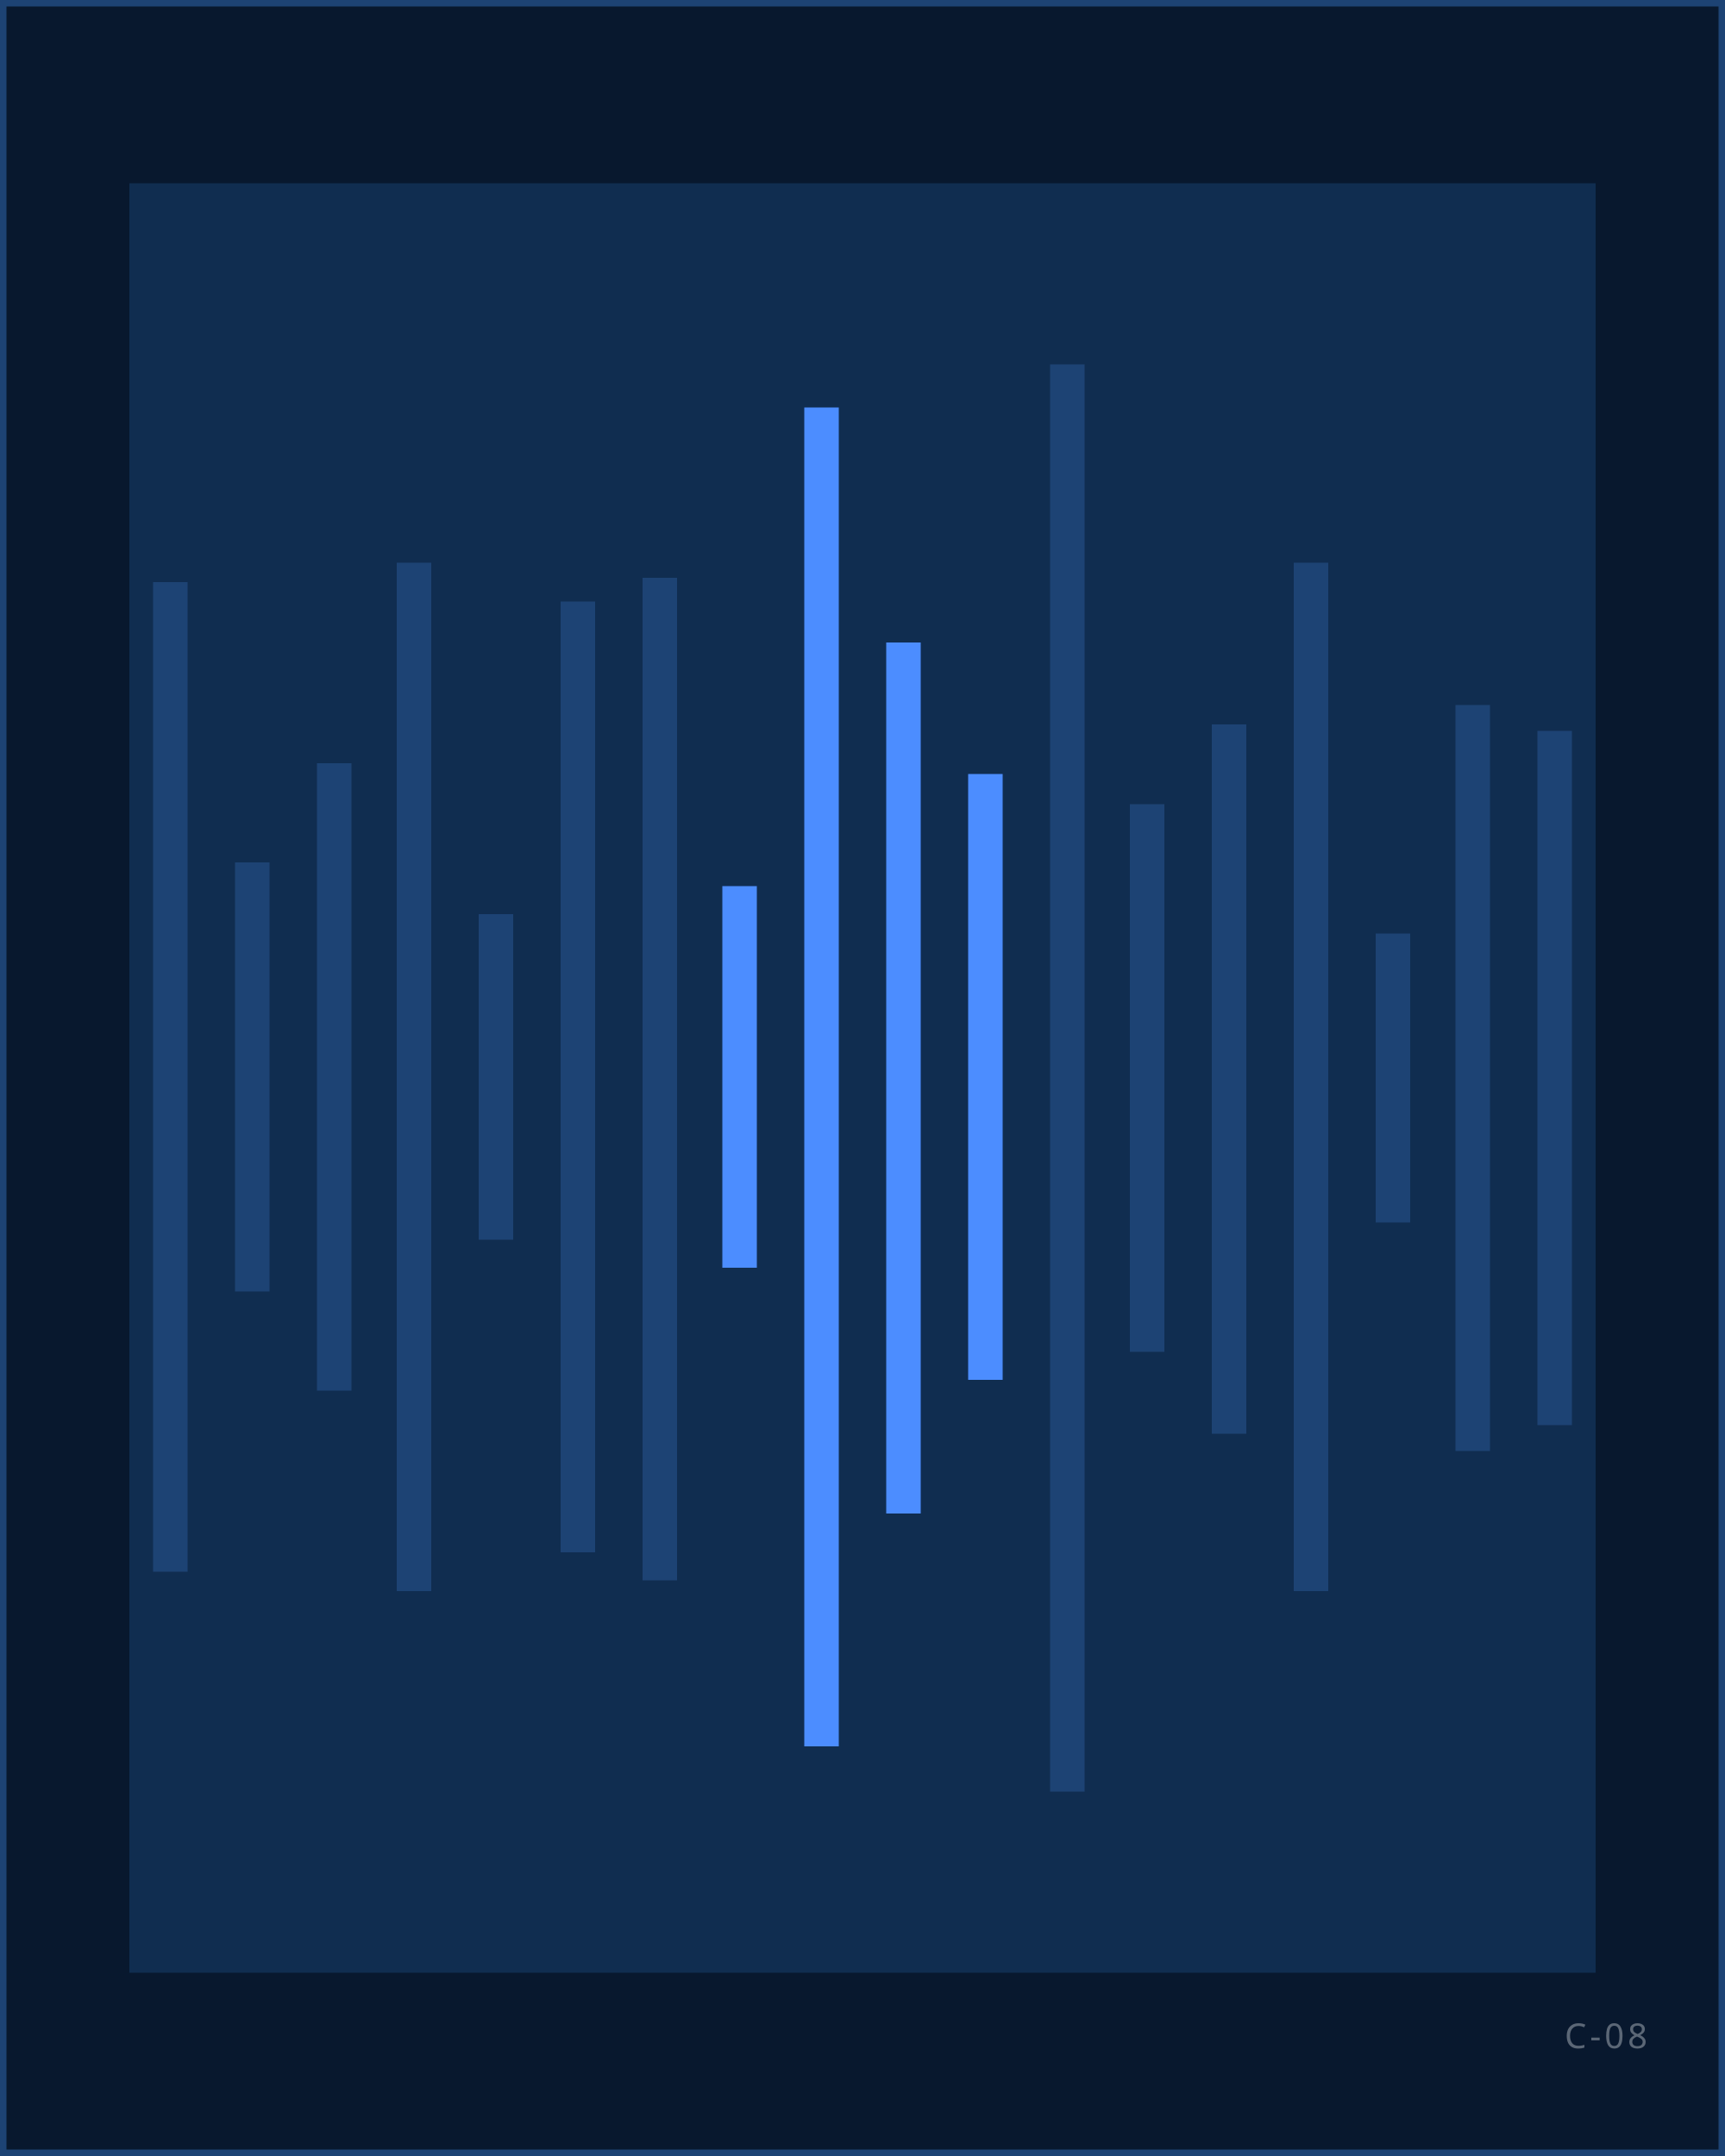
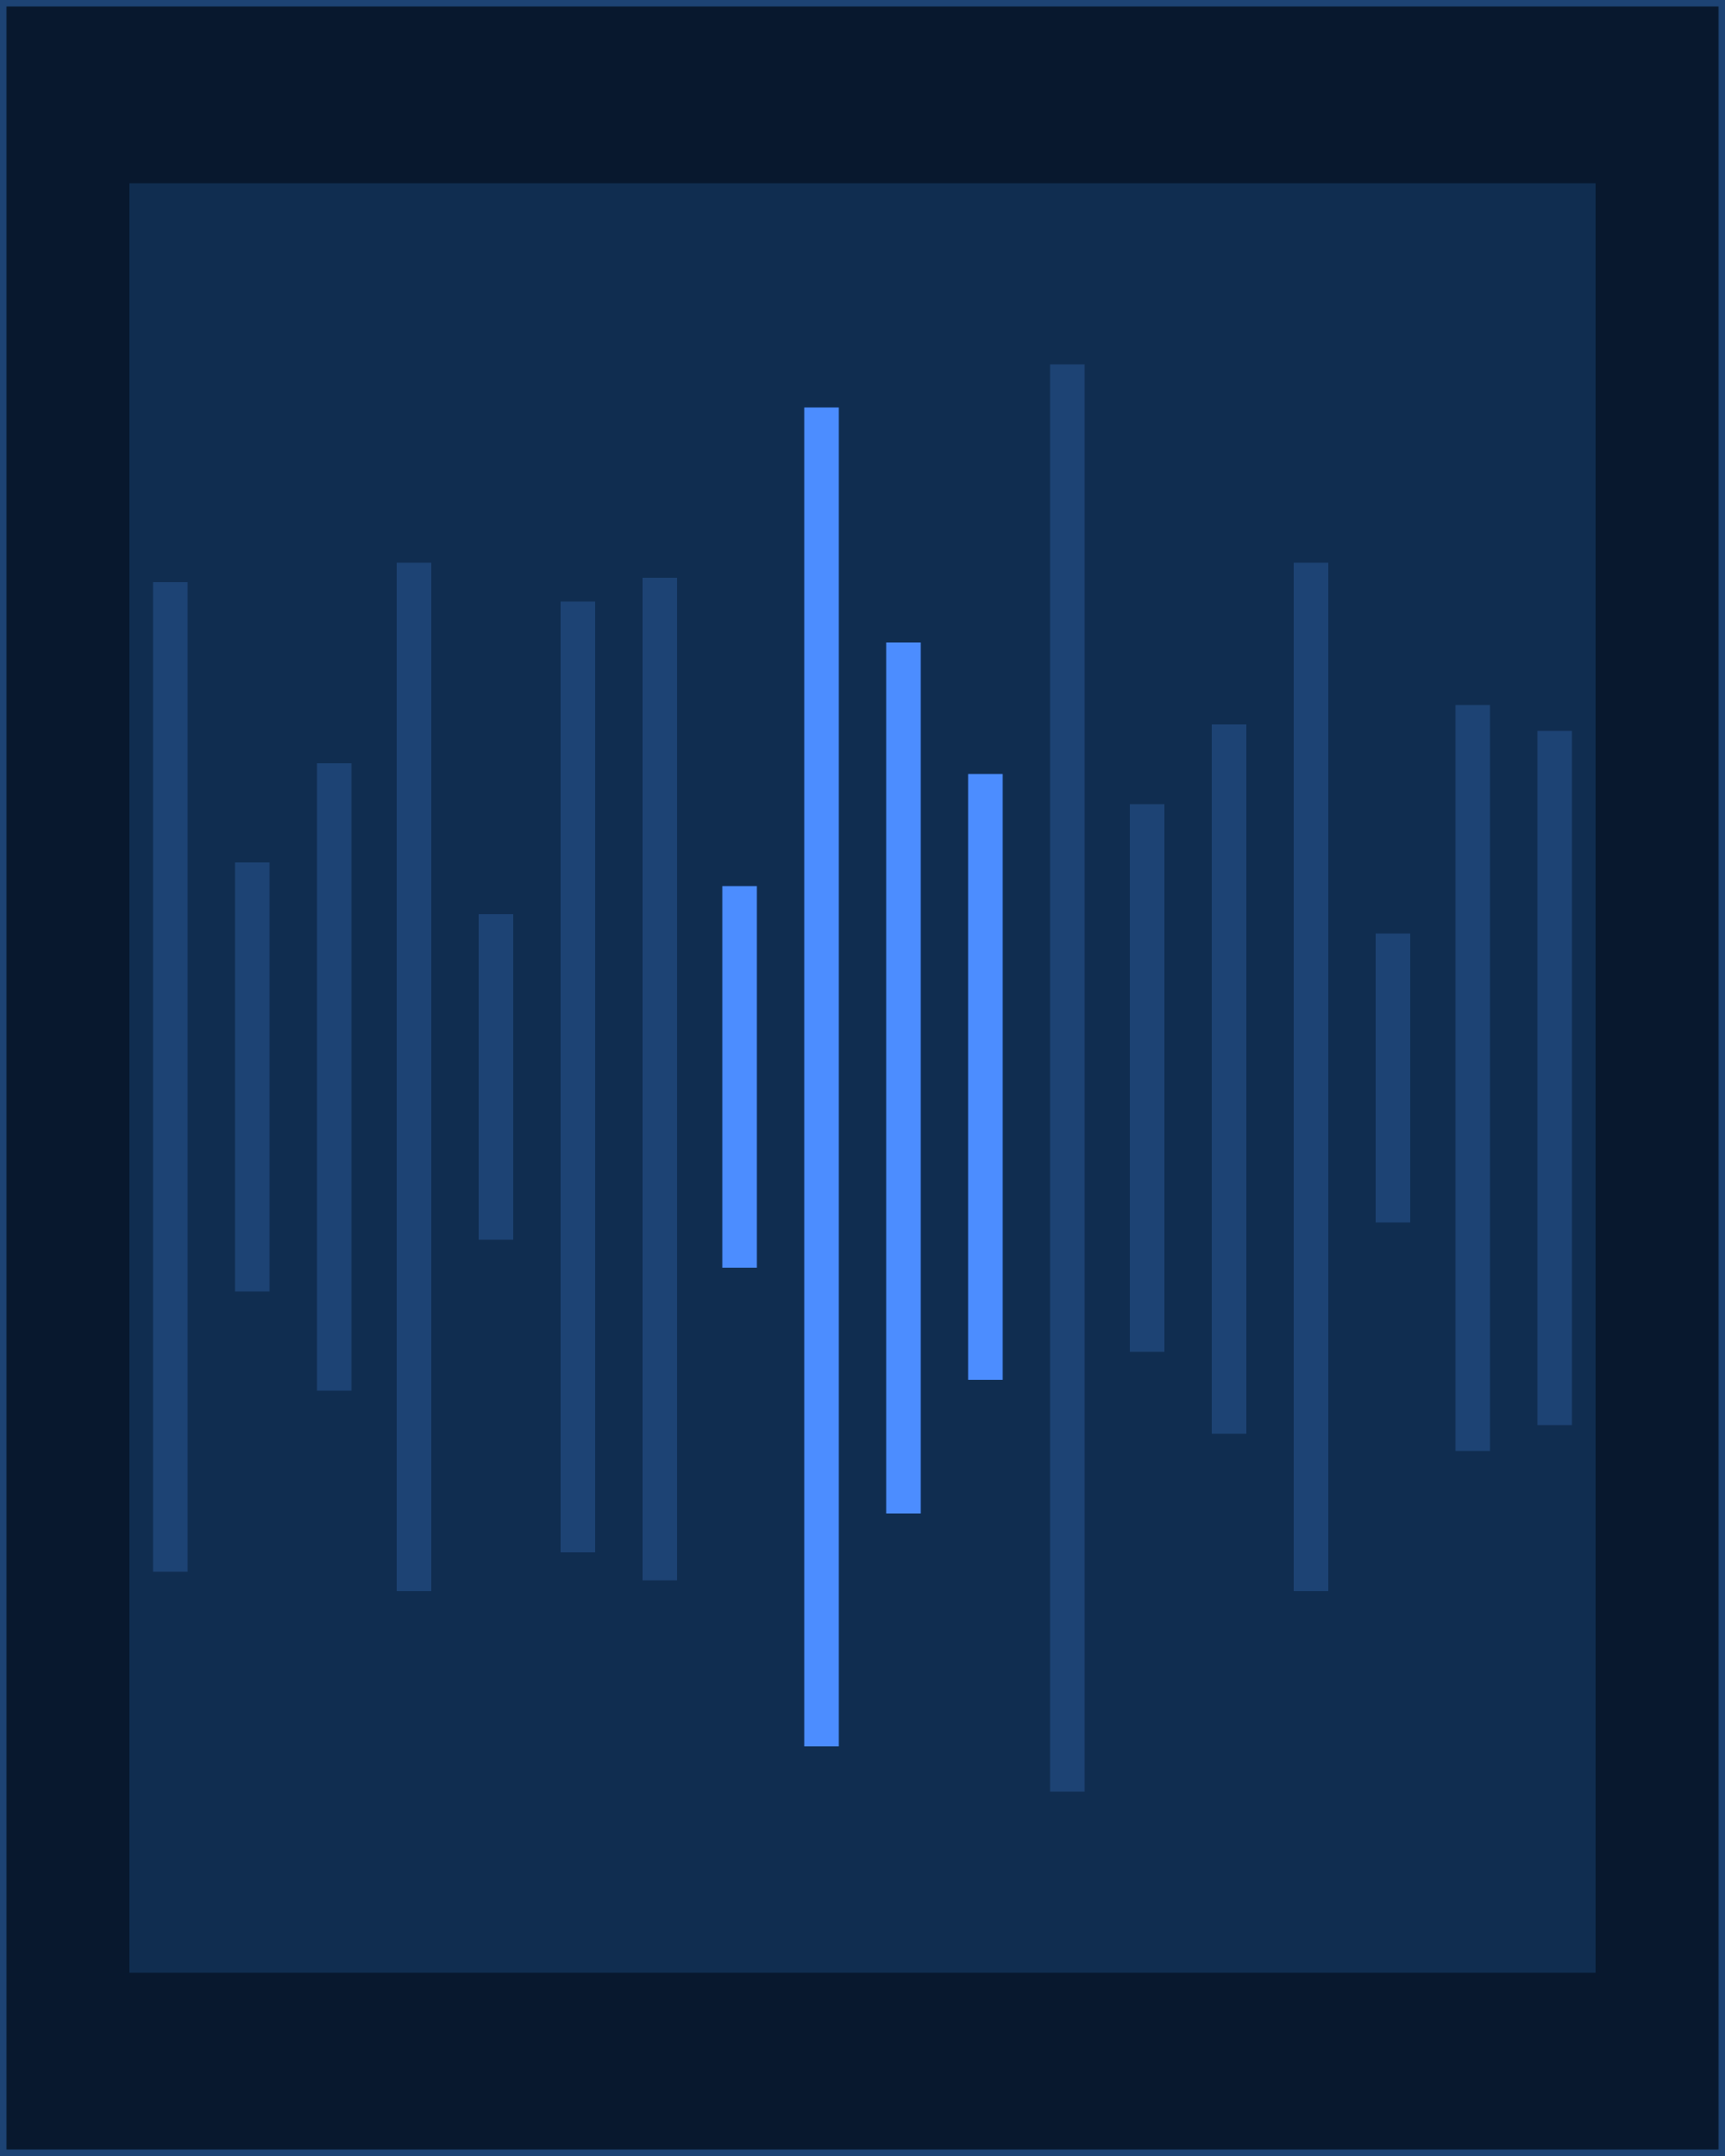
<svg xmlns="http://www.w3.org/2000/svg" viewBox="0 0 800 1000" preserveAspectRatio="xMidYMid slice">
  <rect width="800" height="1000" fill="#08182E" />
  <rect x="60" y="85" width="680" height="830" fill="#102D50" />
  <rect x="71" y="270" width="16" height="459" fill="#1D4374" />
  <rect x="109" y="400" width="16" height="199" fill="#1D4374" />
  <rect x="147" y="354" width="16" height="291" fill="#1D4374" />
  <rect x="184" y="261" width="16" height="477" fill="#1D4374" />
  <rect x="222" y="424" width="16" height="151" fill="#1D4374" />
  <rect x="260" y="279" width="16" height="441" fill="#1D4374" />
  <rect x="298" y="268" width="16" height="465" fill="#1D4374" />
  <rect x="335" y="411" width="16" height="177" fill="#4C8DFF" />
  <rect x="373" y="189" width="16" height="621" fill="#4C8DFF" />
  <rect x="411" y="298" width="16" height="404" fill="#4C8DFF" />
  <rect x="449" y="359" width="16" height="281" fill="#4C8DFF" />
  <rect x="487" y="169" width="16" height="662" fill="#1D4374" />
  <rect x="524" y="373" width="16" height="254" fill="#1D4374" />
  <rect x="562" y="336" width="16" height="329" fill="#1D4374" />
  <rect x="600" y="261" width="16" height="477" fill="#1D4374" />
  <rect x="638" y="433" width="16" height="134" fill="#1D4374" />
  <rect x="675" y="327" width="16" height="346" fill="#1D4374" />
  <rect x="713" y="339" width="16" height="322" fill="#1D4374" />
-   <text x="764" y="950" text-anchor="end" font-family="system-ui, sans-serif" font-size="16" font-weight="500" letter-spacing="1.6" fill="#F6F8FB" opacity="0.35">C-08</text>
  <rect x="1.5" y="1.5" width="797" height="997" fill="none" stroke="#1D4374" stroke-width="3" />
</svg>
